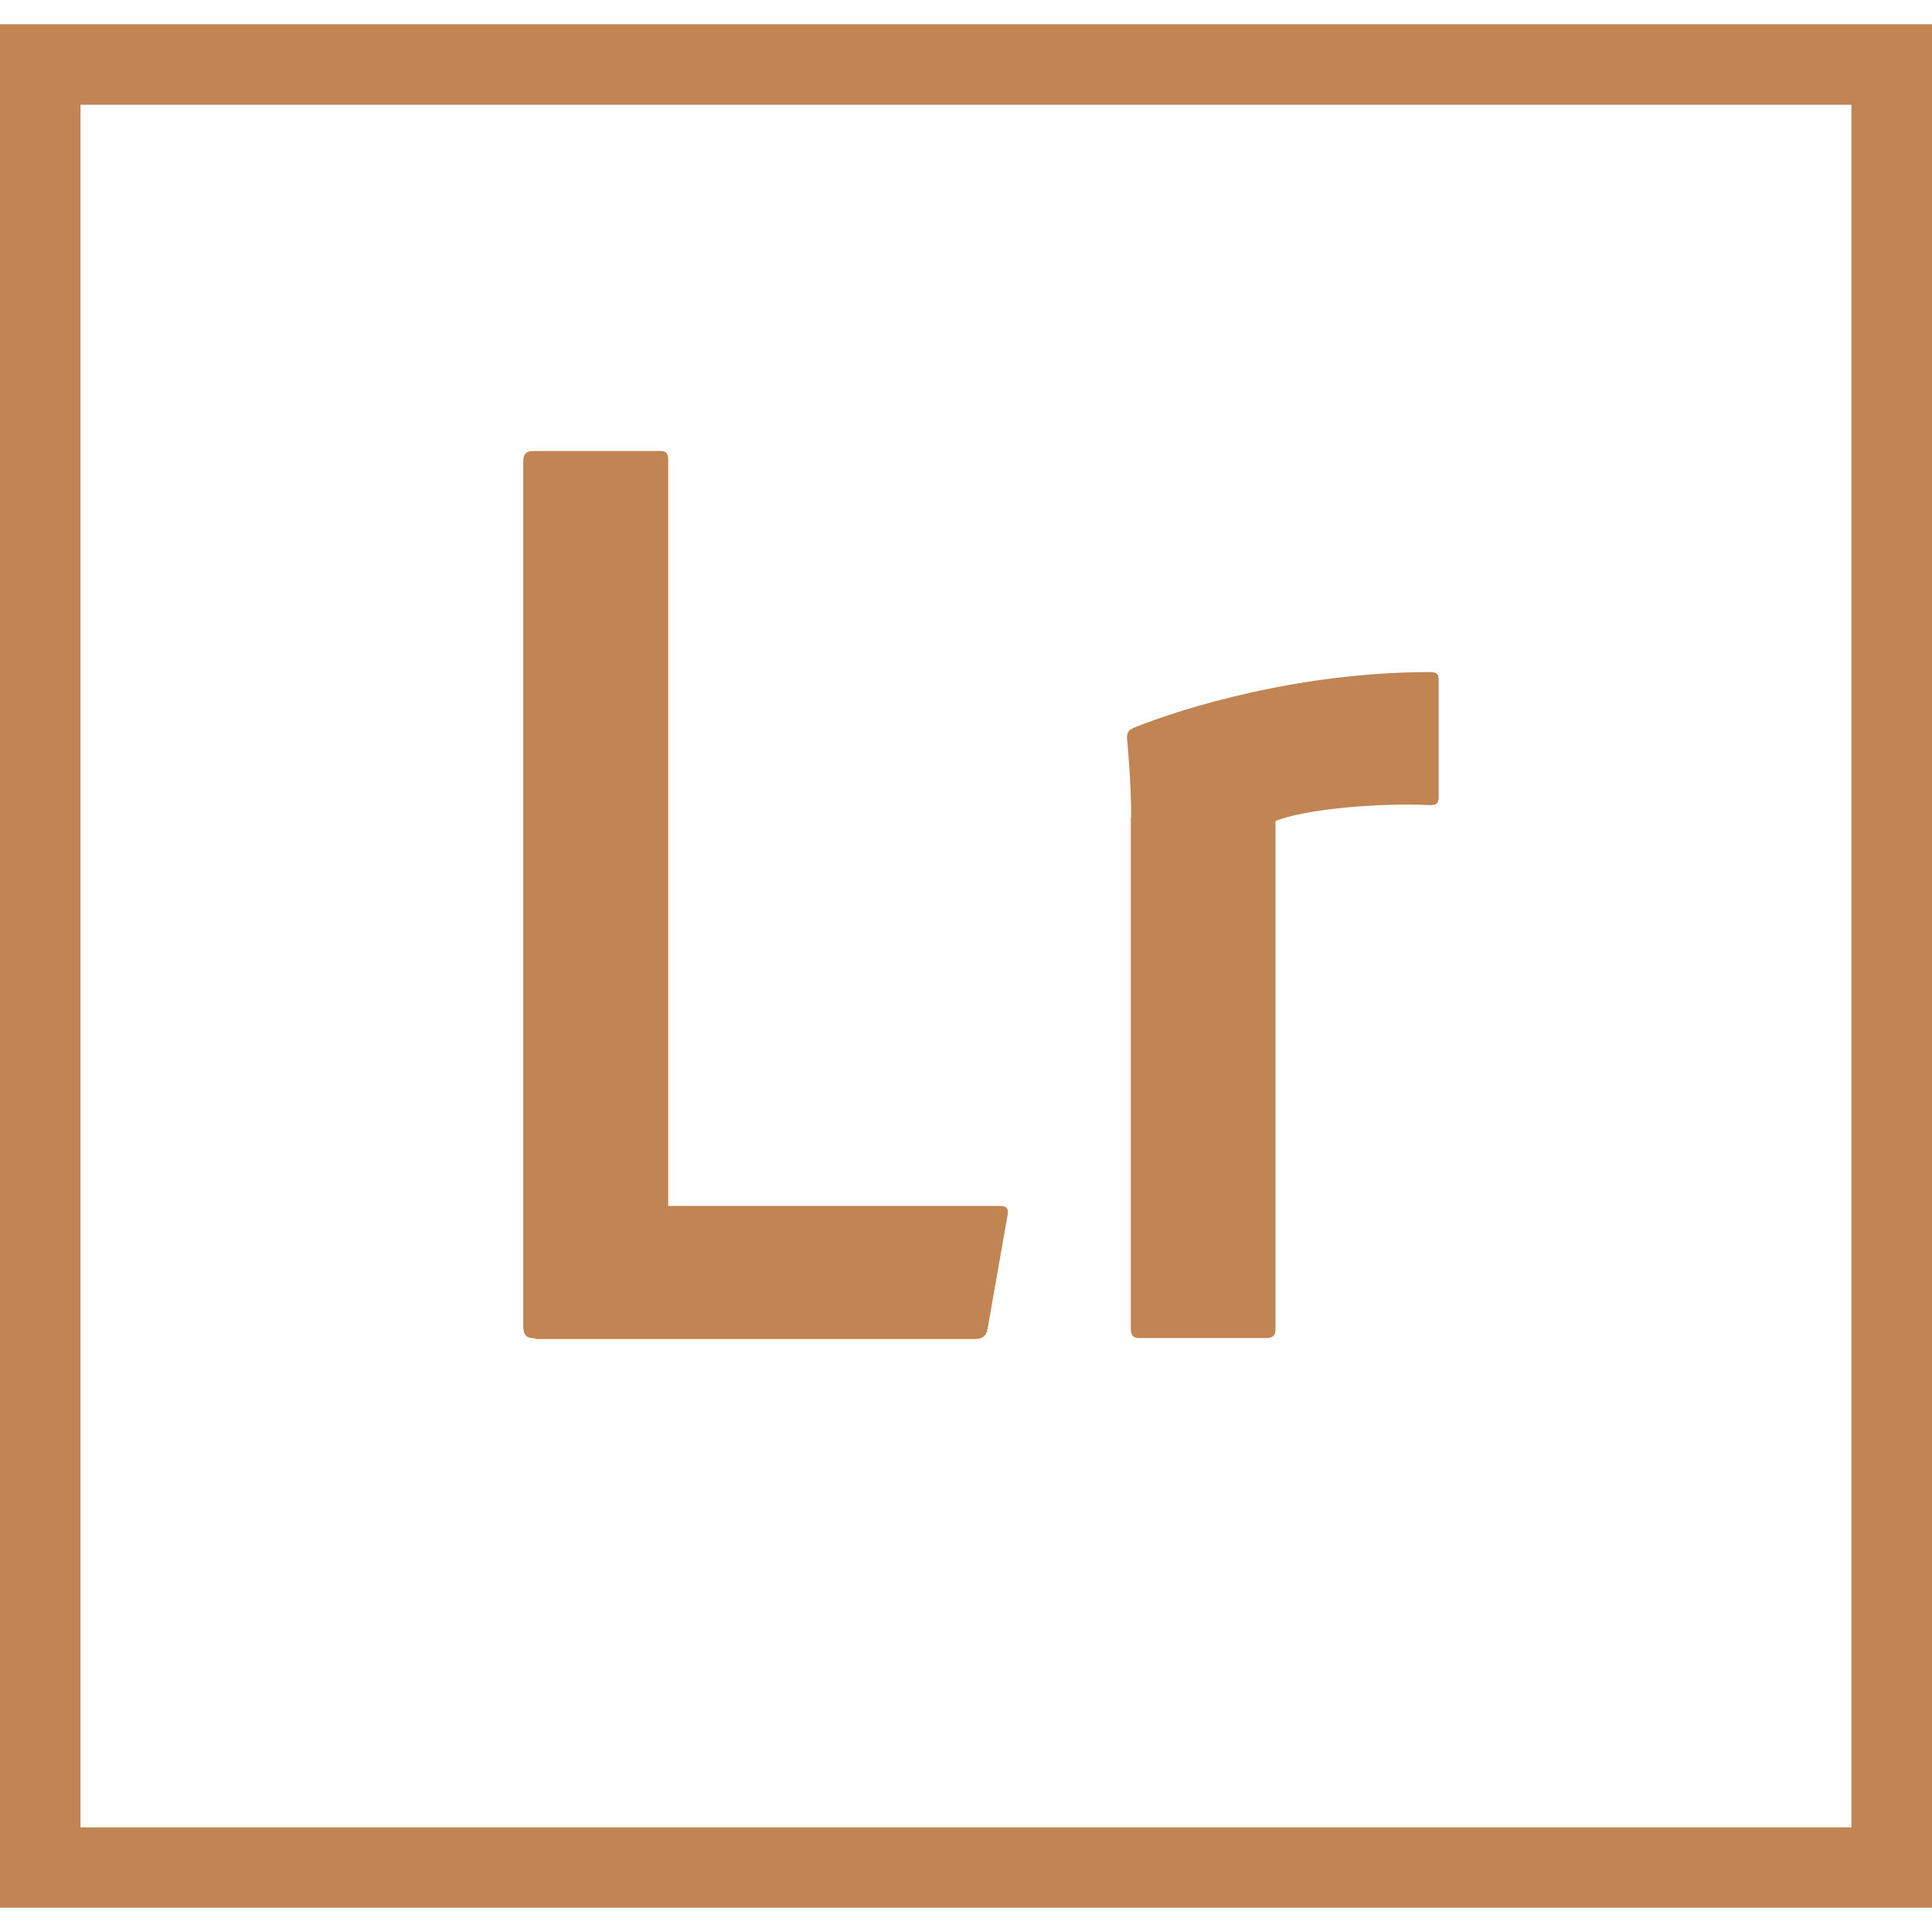
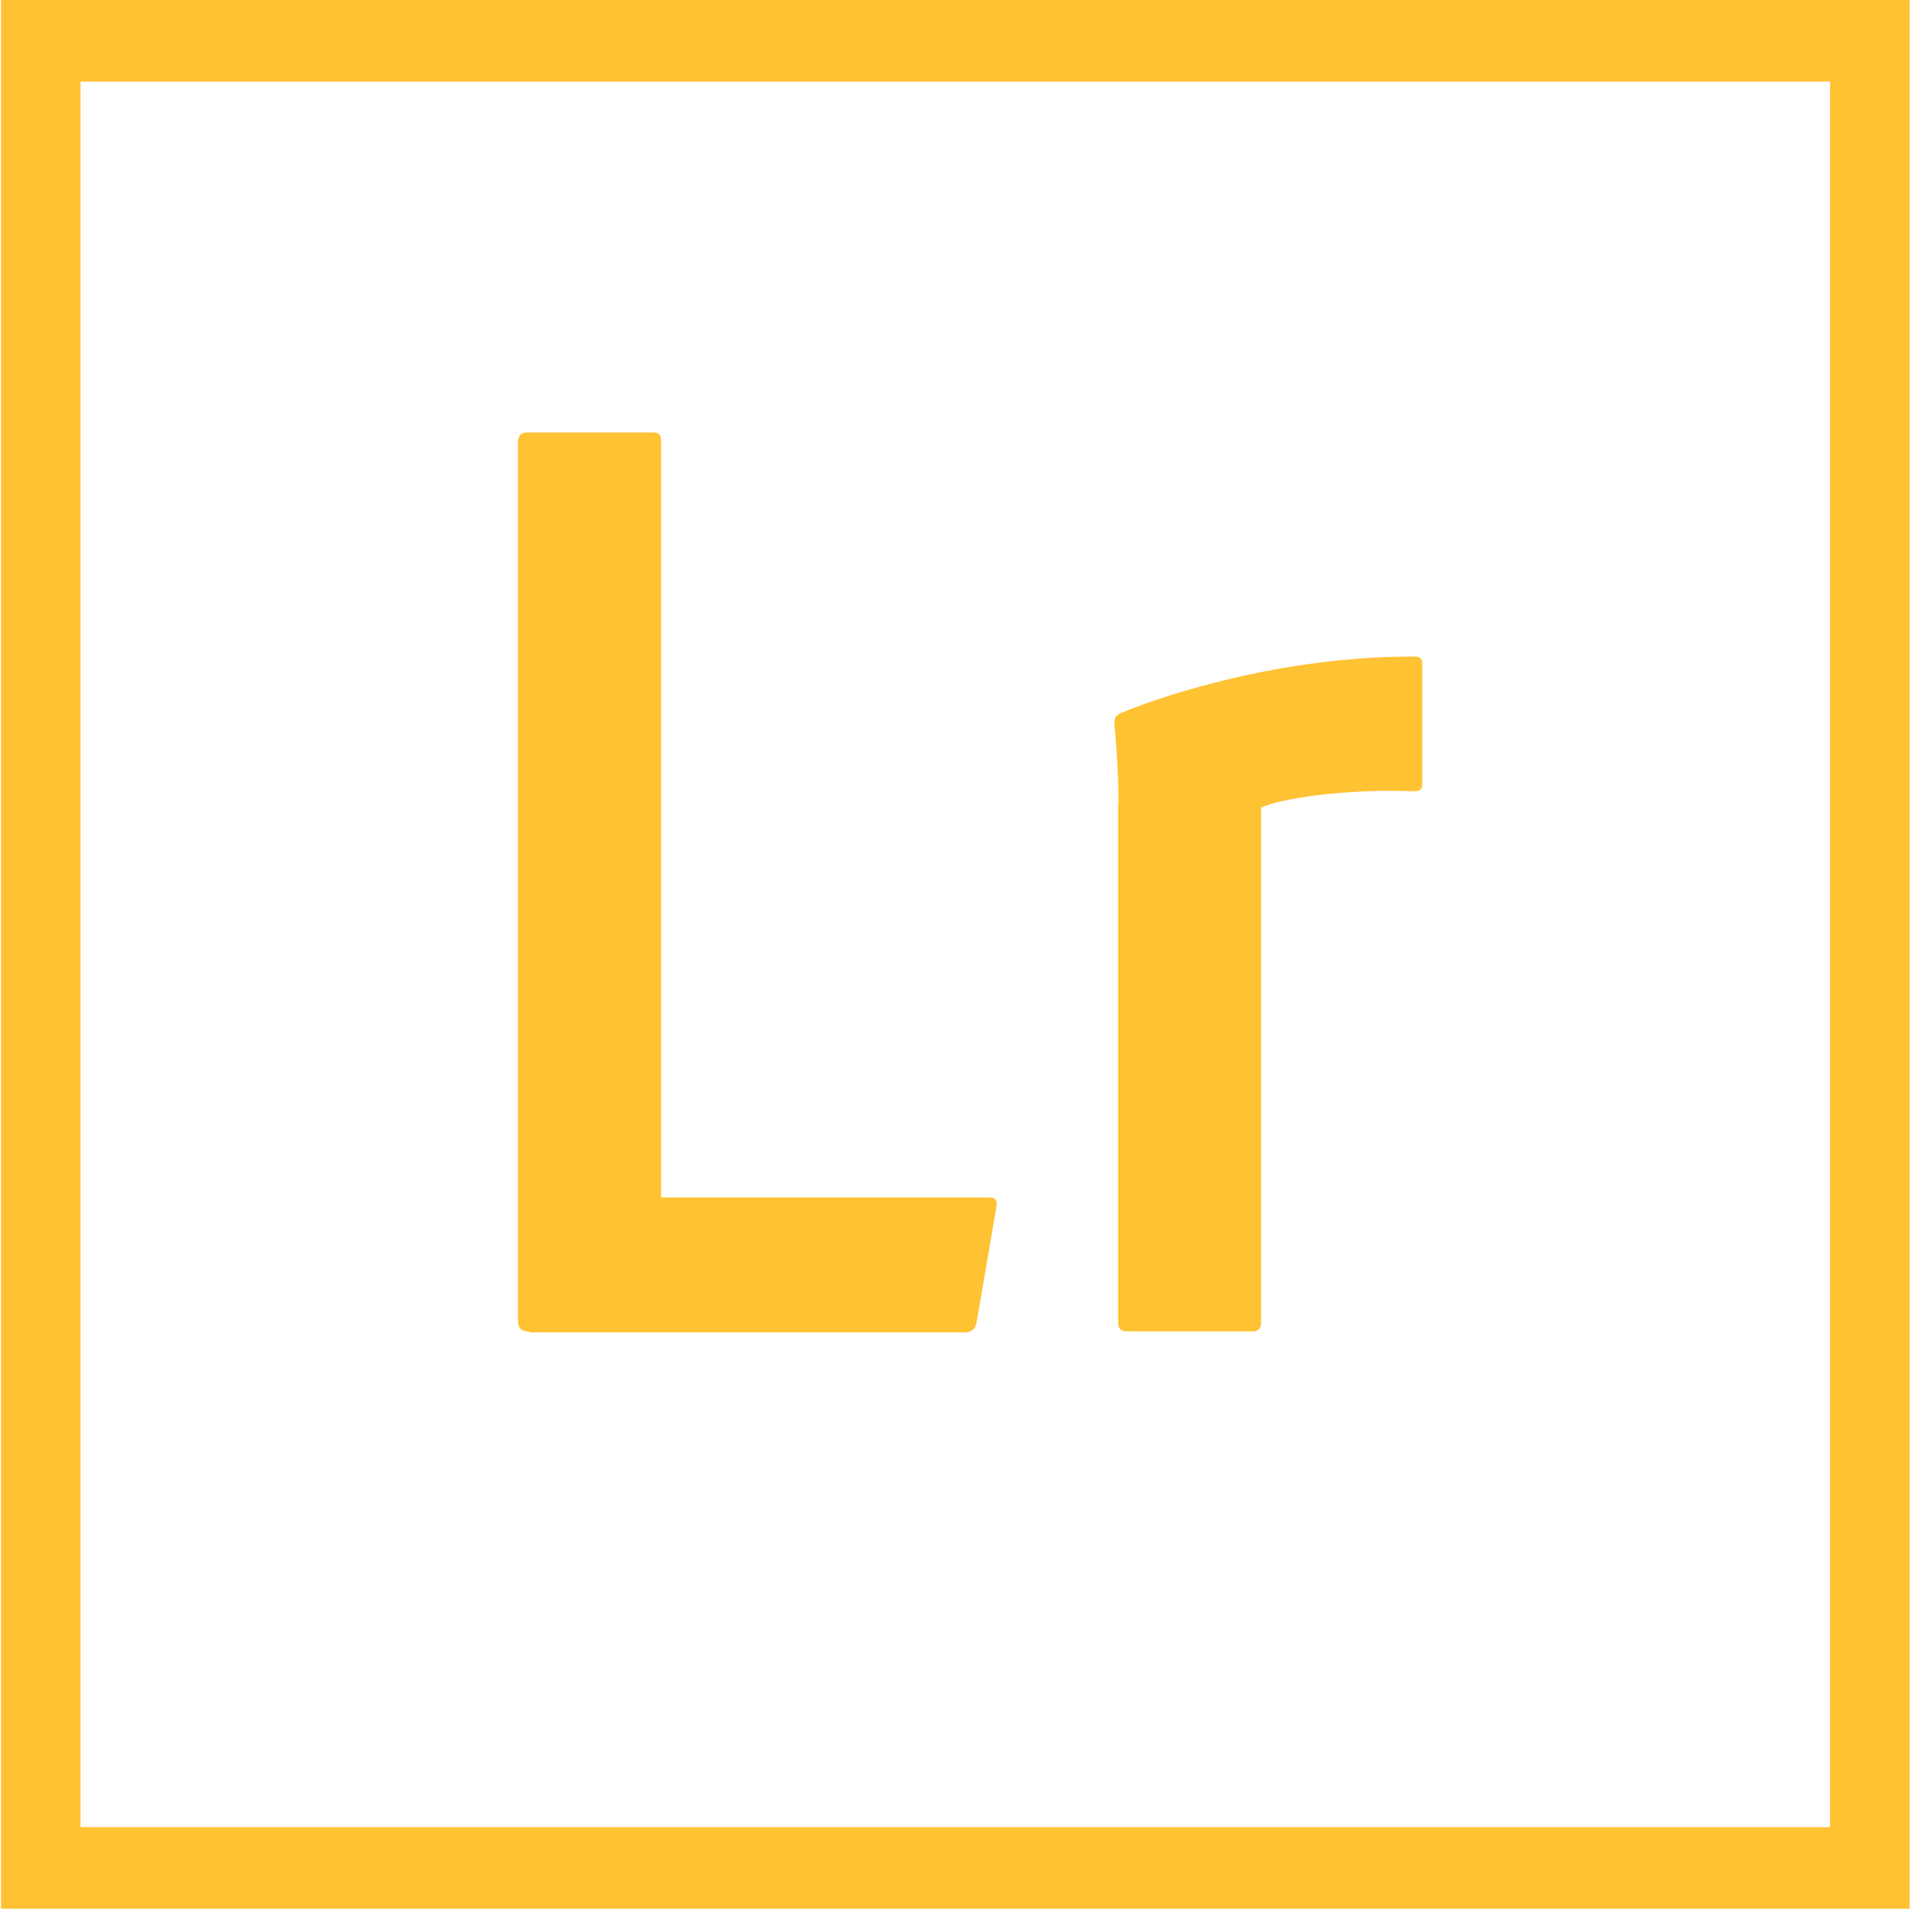
- <svg xmlns="http://www.w3.org/2000/svg" width="100" height="100" viewBox="0 0 100 100" fill="none">
-   <path d="M0 1.253V98.744H100V1.253H0ZM4.166 5.422H95.831V94.581H4.166V5.422ZM27.7 69.272C27.212 69.272 27.084 69.059 27.084 68.656V23.894C27.084 23.534 27.212 23.344 27.572 23.344H34.163C34.522 23.344 34.587 23.49 34.587 23.847V62.419H51.775C52.116 62.419 52.212 62.569 52.15 62.909L51.109 68.819C51.044 69.159 50.831 69.306 50.487 69.306H27.7V69.272ZM58.547 42.284C58.547 41.781 58.547 40.559 58.334 38.219C58.334 37.878 58.419 37.794 58.694 37.665C61.231 36.64 67.256 34.787 73.994 34.787C74.334 34.787 74.466 34.85 74.466 35.209V41.247C74.466 41.606 74.338 41.672 73.978 41.672C71.375 41.544 67.466 41.884 66.019 42.5V68.787C66.019 69.128 65.884 69.259 65.544 69.259H59.003C58.663 69.259 58.531 69.131 58.531 68.787V42.287L58.547 42.284Z" fill="#C08552" />
+ <svg xmlns="http://www.w3.org/2000/svg" width="75" height="75" viewBox="0 0 75 75" fill="none">
+   <path d="M0.039 0V74.094H74.133V0H0.039ZM3.126 3.168H71.044V70.93H3.126V3.168ZM20.563 51.695C20.202 51.695 20.107 51.533 20.107 51.227V17.207C20.107 16.934 20.202 16.789 20.468 16.789H25.351C25.618 16.789 25.666 16.901 25.666 17.172V46.487H38.401C38.654 46.487 38.725 46.601 38.679 46.859L37.908 51.351C37.859 51.609 37.702 51.721 37.447 51.721H20.563V51.695ZM43.419 31.184C43.419 30.802 43.419 29.873 43.261 28.094C43.261 27.835 43.324 27.771 43.528 27.674C45.408 26.895 49.872 25.486 54.864 25.486C55.116 25.486 55.214 25.534 55.214 25.807V30.396C55.214 30.669 55.119 30.719 54.852 30.719C52.924 30.621 50.027 30.88 48.955 31.348V51.327C48.955 51.586 48.855 51.685 48.603 51.685H43.757C43.505 51.685 43.407 51.588 43.407 51.327V31.187L43.419 31.184Z" fill="#FFC233" />
</svg>
